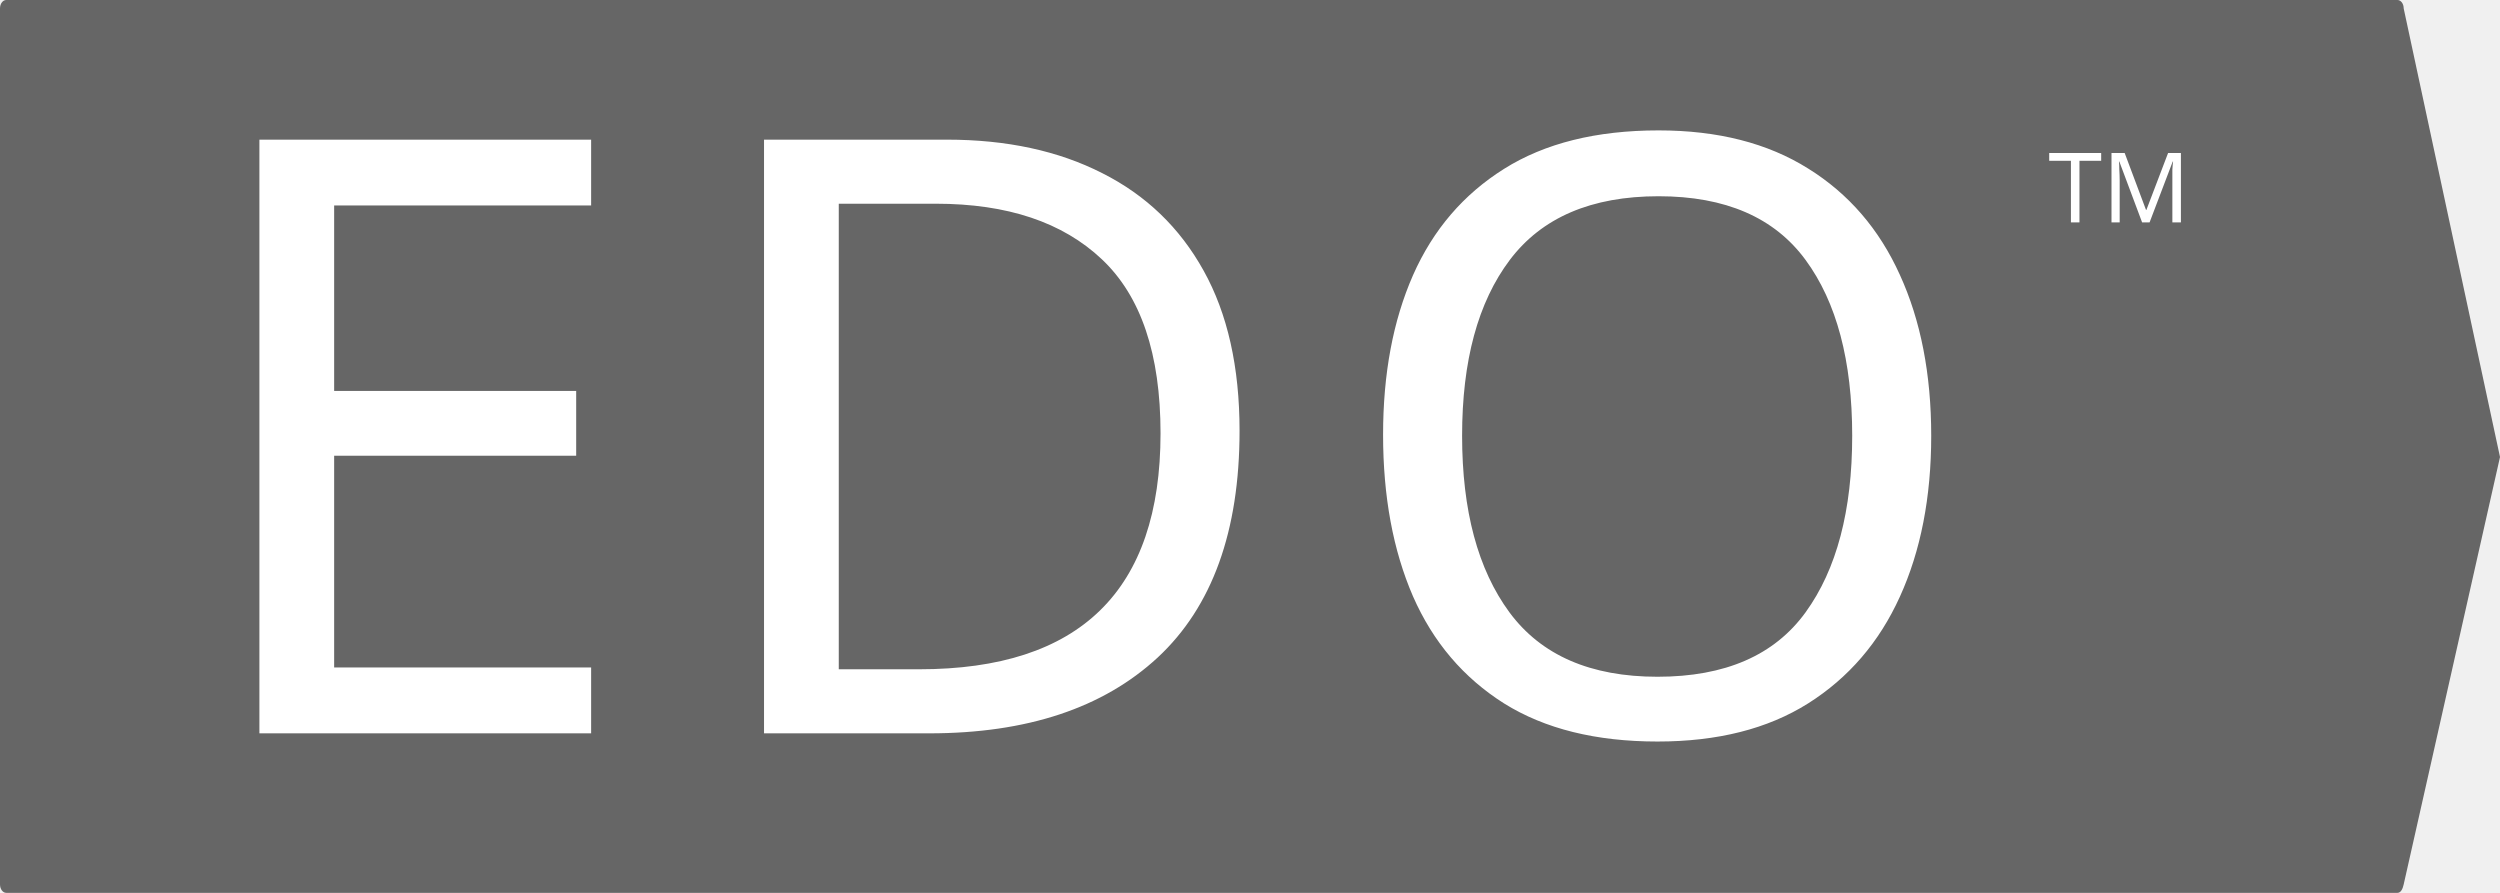
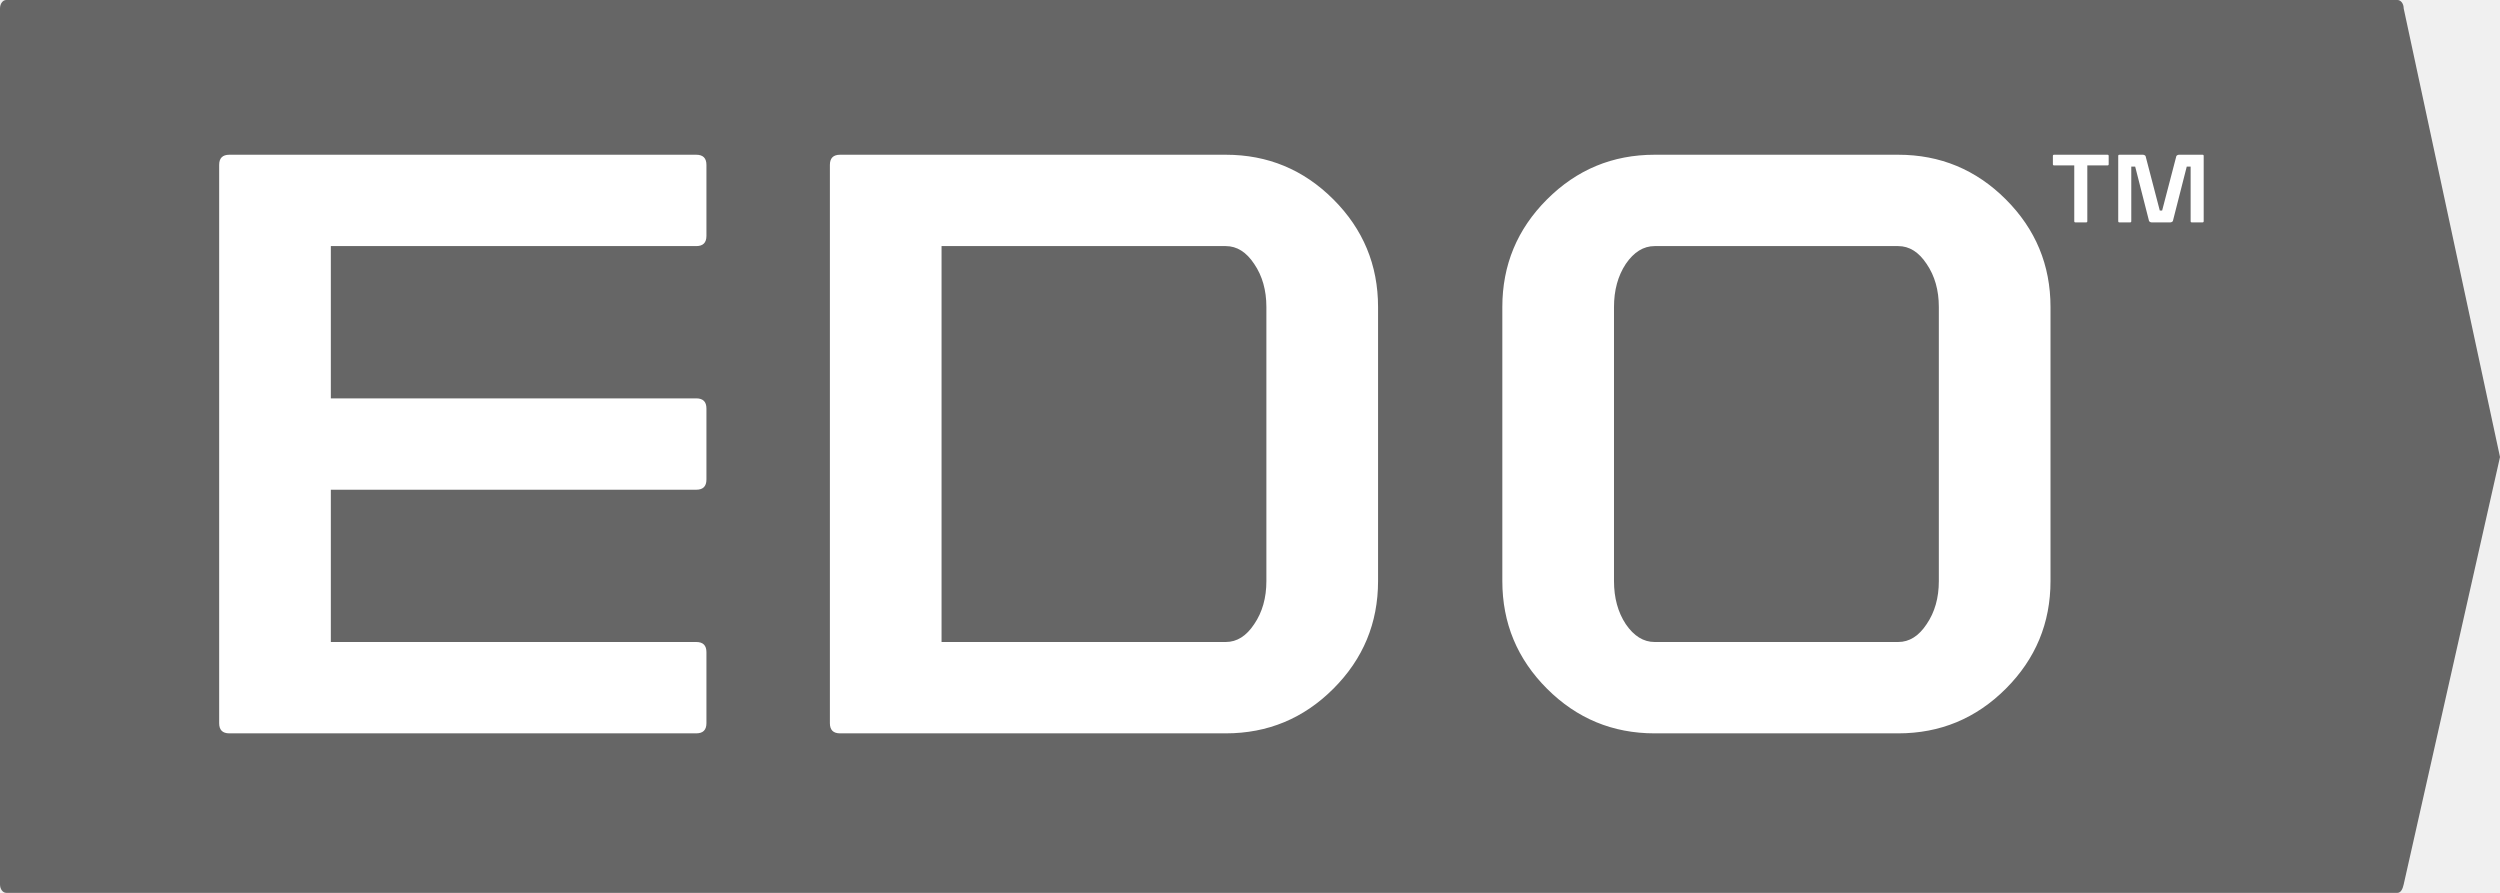
<svg xmlns="http://www.w3.org/2000/svg" width="109.747mm" height="39.196mm" viewBox="0 0 109.747 39.196" version="1.1" id="svg8">
  <defs id="defs2" />
  <g id="layer1" transform="translate(-45.17494,-111.7563)">
    <path style="opacity:1;fill:#666666;fill-opacity:1;stroke:none;stroke-width:1.073;stroke-linecap:round;stroke-linejoin:round;stroke-miterlimit:4;stroke-dasharray:none;stroke-dashoffset:0;stroke-opacity:1" d="M 45.449,111.756 H 150.42 c 0.152,0 0.274,0.165 0.274,0.37 l 4.228,19.694 -4.228,18.761 c -0.044,0.197 -0.122,0.37 -0.274,0.37 H 45.449 c -0.152,0 -0.274,-0.165 -0.274,-0.37 V 112.126 c 0,-0.205 0.122,-0.37 0.274,-0.37 z" id="rect1031" />
-     <text xml:space="preserve" style="font-style:normal;font-variant:normal;font-weight:normal;font-stretch:normal;font-size:36.506px;line-height:1.25;font-family:'Avenir LT Std';-inkscape-font-specification:'Avenir LT Std';letter-spacing:0px;word-spacing:0px;fill:#ffffff;fill-opacity:1;stroke:none;stroke-width:2.282" x="53.014" y="143.95" id="text817">
-       <tspan id="tspan815" x="53.014" y="143.95" style="font-style:normal;font-variant:normal;font-weight:normal;font-stretch:normal;font-family:Plavsky;-inkscape-font-specification:Plavsky;letter-spacing:1.855px;fill:#ffffff;fill-opacity:1;stroke:none;stroke-width:2.282">EDO</tspan>
-     </text>
-     <text id="text821" y="121.519" x="135.086" style="font-style:normal;font-variant:normal;font-weight:normal;font-stretch:normal;font-size:4.269px;line-height:1.25;font-family:'Avenir LT Std';-inkscape-font-specification:'Avenir LT Std';letter-spacing:0px;word-spacing:0px;fill:#ffffff;fill-opacity:1;stroke:none;stroke-width:0.267" xml:space="preserve">
-       <tspan style="font-style:normal;font-variant:normal;font-weight:normal;font-stretch:normal;font-family:Plavsky;-inkscape-font-specification:Plavsky;fill:#ffffff;fill-opacity:1;stroke-width:0.267" y="121.519" x="135.086" id="tspan819">TM</tspan>
-     </text>
+     <path style="font-style:normal;font-variant:normal;font-weight:normal;font-stretch:normal;font-size:medium;line-height:1.25;font-family:Plavsky;-inkscape-font-specification:Plavsky;letter-spacing:1.855px;word-spacing:0px;fill:#ffffff;fill-opacity:1;stroke:none;stroke-width:8.623" d="M 38.049 25.674 C 36.926 25.674 36.363 26.235 36.363 27.357 L 36.363 119.992 C 36.363 121.115 36.926 121.676 38.049 121.676 L 115.523 121.676 C 116.646 121.676 117.209 121.115 117.209 119.992 L 117.209 108.201 C 117.209 107.078 116.646 106.518 115.523 106.518 L 54.891 106.518 L 54.891 81.254 L 115.523 81.254 C 116.646 81.254 117.209 80.693 117.209 79.57 L 117.209 67.779 C 117.209 66.656 116.646 66.096 115.523 66.096 L 54.891 66.096 L 54.891 40.832 L 115.523 40.832 C 116.646 40.832 117.209 40.269 117.209 39.146 L 117.209 27.357 C 117.209 26.235 116.646 25.674 115.523 25.674 L 38.049 25.674 z M 139.377 25.674 C 138.254 25.674 137.693 26.235 137.693 27.357 L 137.693 119.992 C 137.693 121.115 138.254 121.676 139.377 121.676 L 203.379 121.676 C 210.341 121.676 216.292 119.206 221.232 114.266 C 226.173 109.325 228.643 103.374 228.643 96.412 L 228.643 50.938 C 228.643 43.976 226.173 38.024 221.232 33.084 C 216.292 28.144 210.341 25.674 203.379 25.674 L 139.377 25.674 z M 274.525 25.674 C 267.564 25.674 261.612 28.144 256.672 33.084 C 251.731 38.024 249.262 43.976 249.262 50.938 L 249.262 96.412 C 249.262 103.374 251.731 109.325 256.672 114.266 C 261.612 119.206 267.564 121.676 274.525 121.676 L 314.947 121.676 C 321.909 121.676 327.86 119.206 332.801 114.266 C 337.741 109.325 340.213 103.374 340.213 96.412 L 340.213 50.938 C 340.213 43.976 337.741 38.024 332.801 33.084 C 327.86 28.144 321.909 25.674 314.947 25.674 L 274.525 25.674 z M 156.219 40.832 L 203.379 40.832 C 205.22 40.832 206.793 41.819 208.096 43.795 C 209.443 45.771 210.115 48.153 210.115 50.938 L 210.115 96.412 C 210.115 99.197 209.443 101.577 208.096 103.553 C 206.793 105.529 205.22 106.518 203.379 106.518 L 156.219 106.518 L 156.219 40.832 z M 274.525 40.832 L 314.947 40.832 C 316.789 40.832 318.362 41.819 319.664 43.795 C 321.011 45.771 321.686 48.153 321.686 50.938 L 321.686 96.412 C 321.686 99.197 321.011 101.577 319.664 103.553 C 318.362 105.529 316.789 106.518 314.947 106.518 L 274.525 106.518 C 272.684 106.518 271.09 105.529 269.742 103.553 C 268.44 101.577 267.789 99.197 267.789 96.412 L 267.789 50.938 C 267.789 48.153 268.44 45.771 269.742 43.795 C 271.09 41.819 272.684 40.832 274.525 40.832 z " transform="matrix(0.2645833,0,0,0.2645833,45.17494,111.7563)" id="path931" />
+     <path style="font-style:normal;font-variant:normal;font-weight:normal;font-stretch:normal;font-size:medium;line-height:1.25;font-family:Plavsky;-inkscape-font-specification:Plavsky;letter-spacing:0px;word-spacing:0px;fill:#ffffff;fill-opacity:1;stroke:none;stroke-width:1.008" d="M 340.807 25.674 C 340.675 25.674 340.609 25.738 340.609 25.869 L 340.609 27.248 C 340.609 27.379 340.675 27.445 340.807 27.445 L 344.154 27.445 L 344.154 36.703 C 344.154 36.834 344.22 36.898 344.352 36.898 L 346.125 36.898 C 346.256 36.898 346.32 36.834 346.32 36.703 L 346.32 27.445 L 349.67 27.445 C 349.801 27.445 349.865 27.379 349.865 27.248 L 349.865 25.869 C 349.865 25.738 349.801 25.674 349.67 25.674 L 340.807 25.674 z M 351.646 25.674 C 351.515 25.674 351.449 25.738 351.449 25.869 L 351.449 36.703 C 351.449 36.834 351.515 36.898 351.646 36.898 L 353.42 36.898 C 353.551 36.898 353.615 36.834 353.615 36.703 L 353.615 27.643 L 354.262 27.643 L 356.57 36.703 C 356.702 36.834 356.834 36.898 356.965 36.898 L 360.115 36.898 C 360.247 36.898 360.378 36.834 360.51 36.703 L 362.818 27.643 L 363.463 27.643 L 363.463 36.703 C 363.463 36.834 363.529 36.898 363.66 36.898 L 365.434 36.898 C 365.565 36.898 365.629 36.834 365.629 36.703 L 365.629 25.869 C 365.629 25.738 365.565 25.674 365.434 25.674 L 361.494 25.674 C 361.363 25.674 361.231 25.738 361.1 25.869 L 358.736 34.93 L 358.344 34.93 L 355.979 25.869 C 355.847 25.738 355.717 25.674 355.586 25.674 L 351.646 25.674 z " transform="matrix(0.2645833,0,0,0.2645833,45.17494,111.7563)" id="path942" />
  </g>
</svg>
